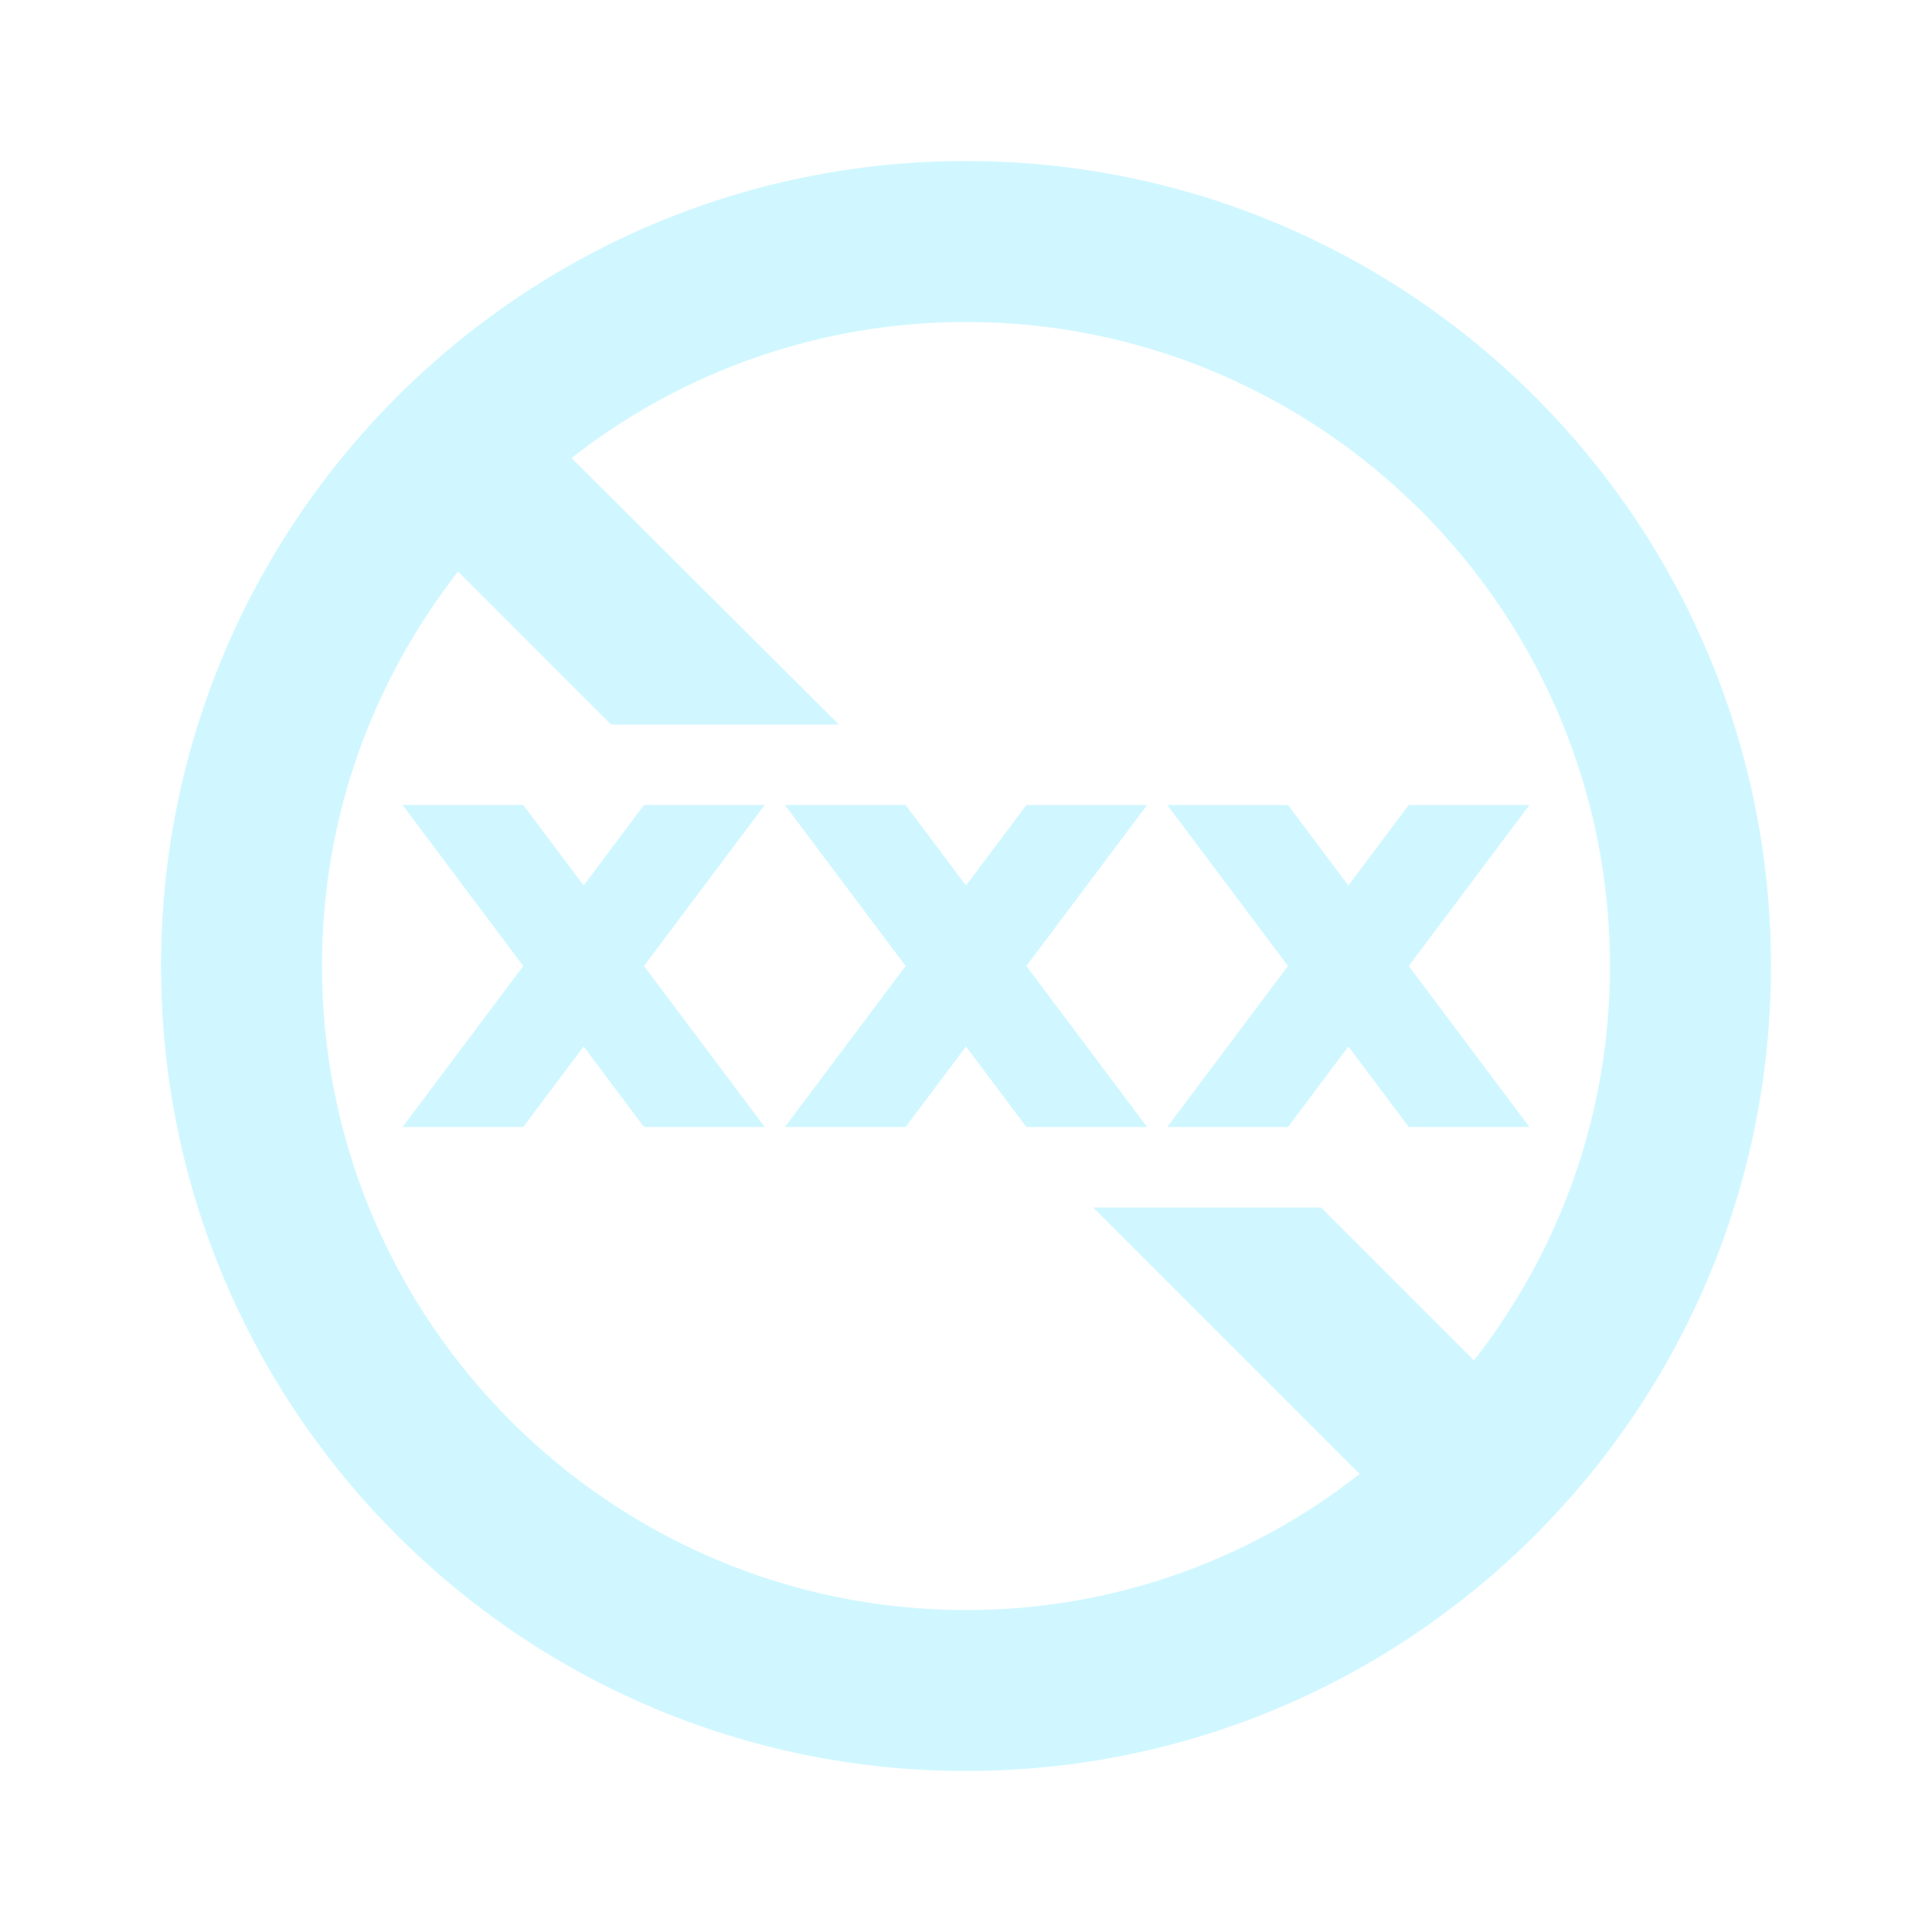
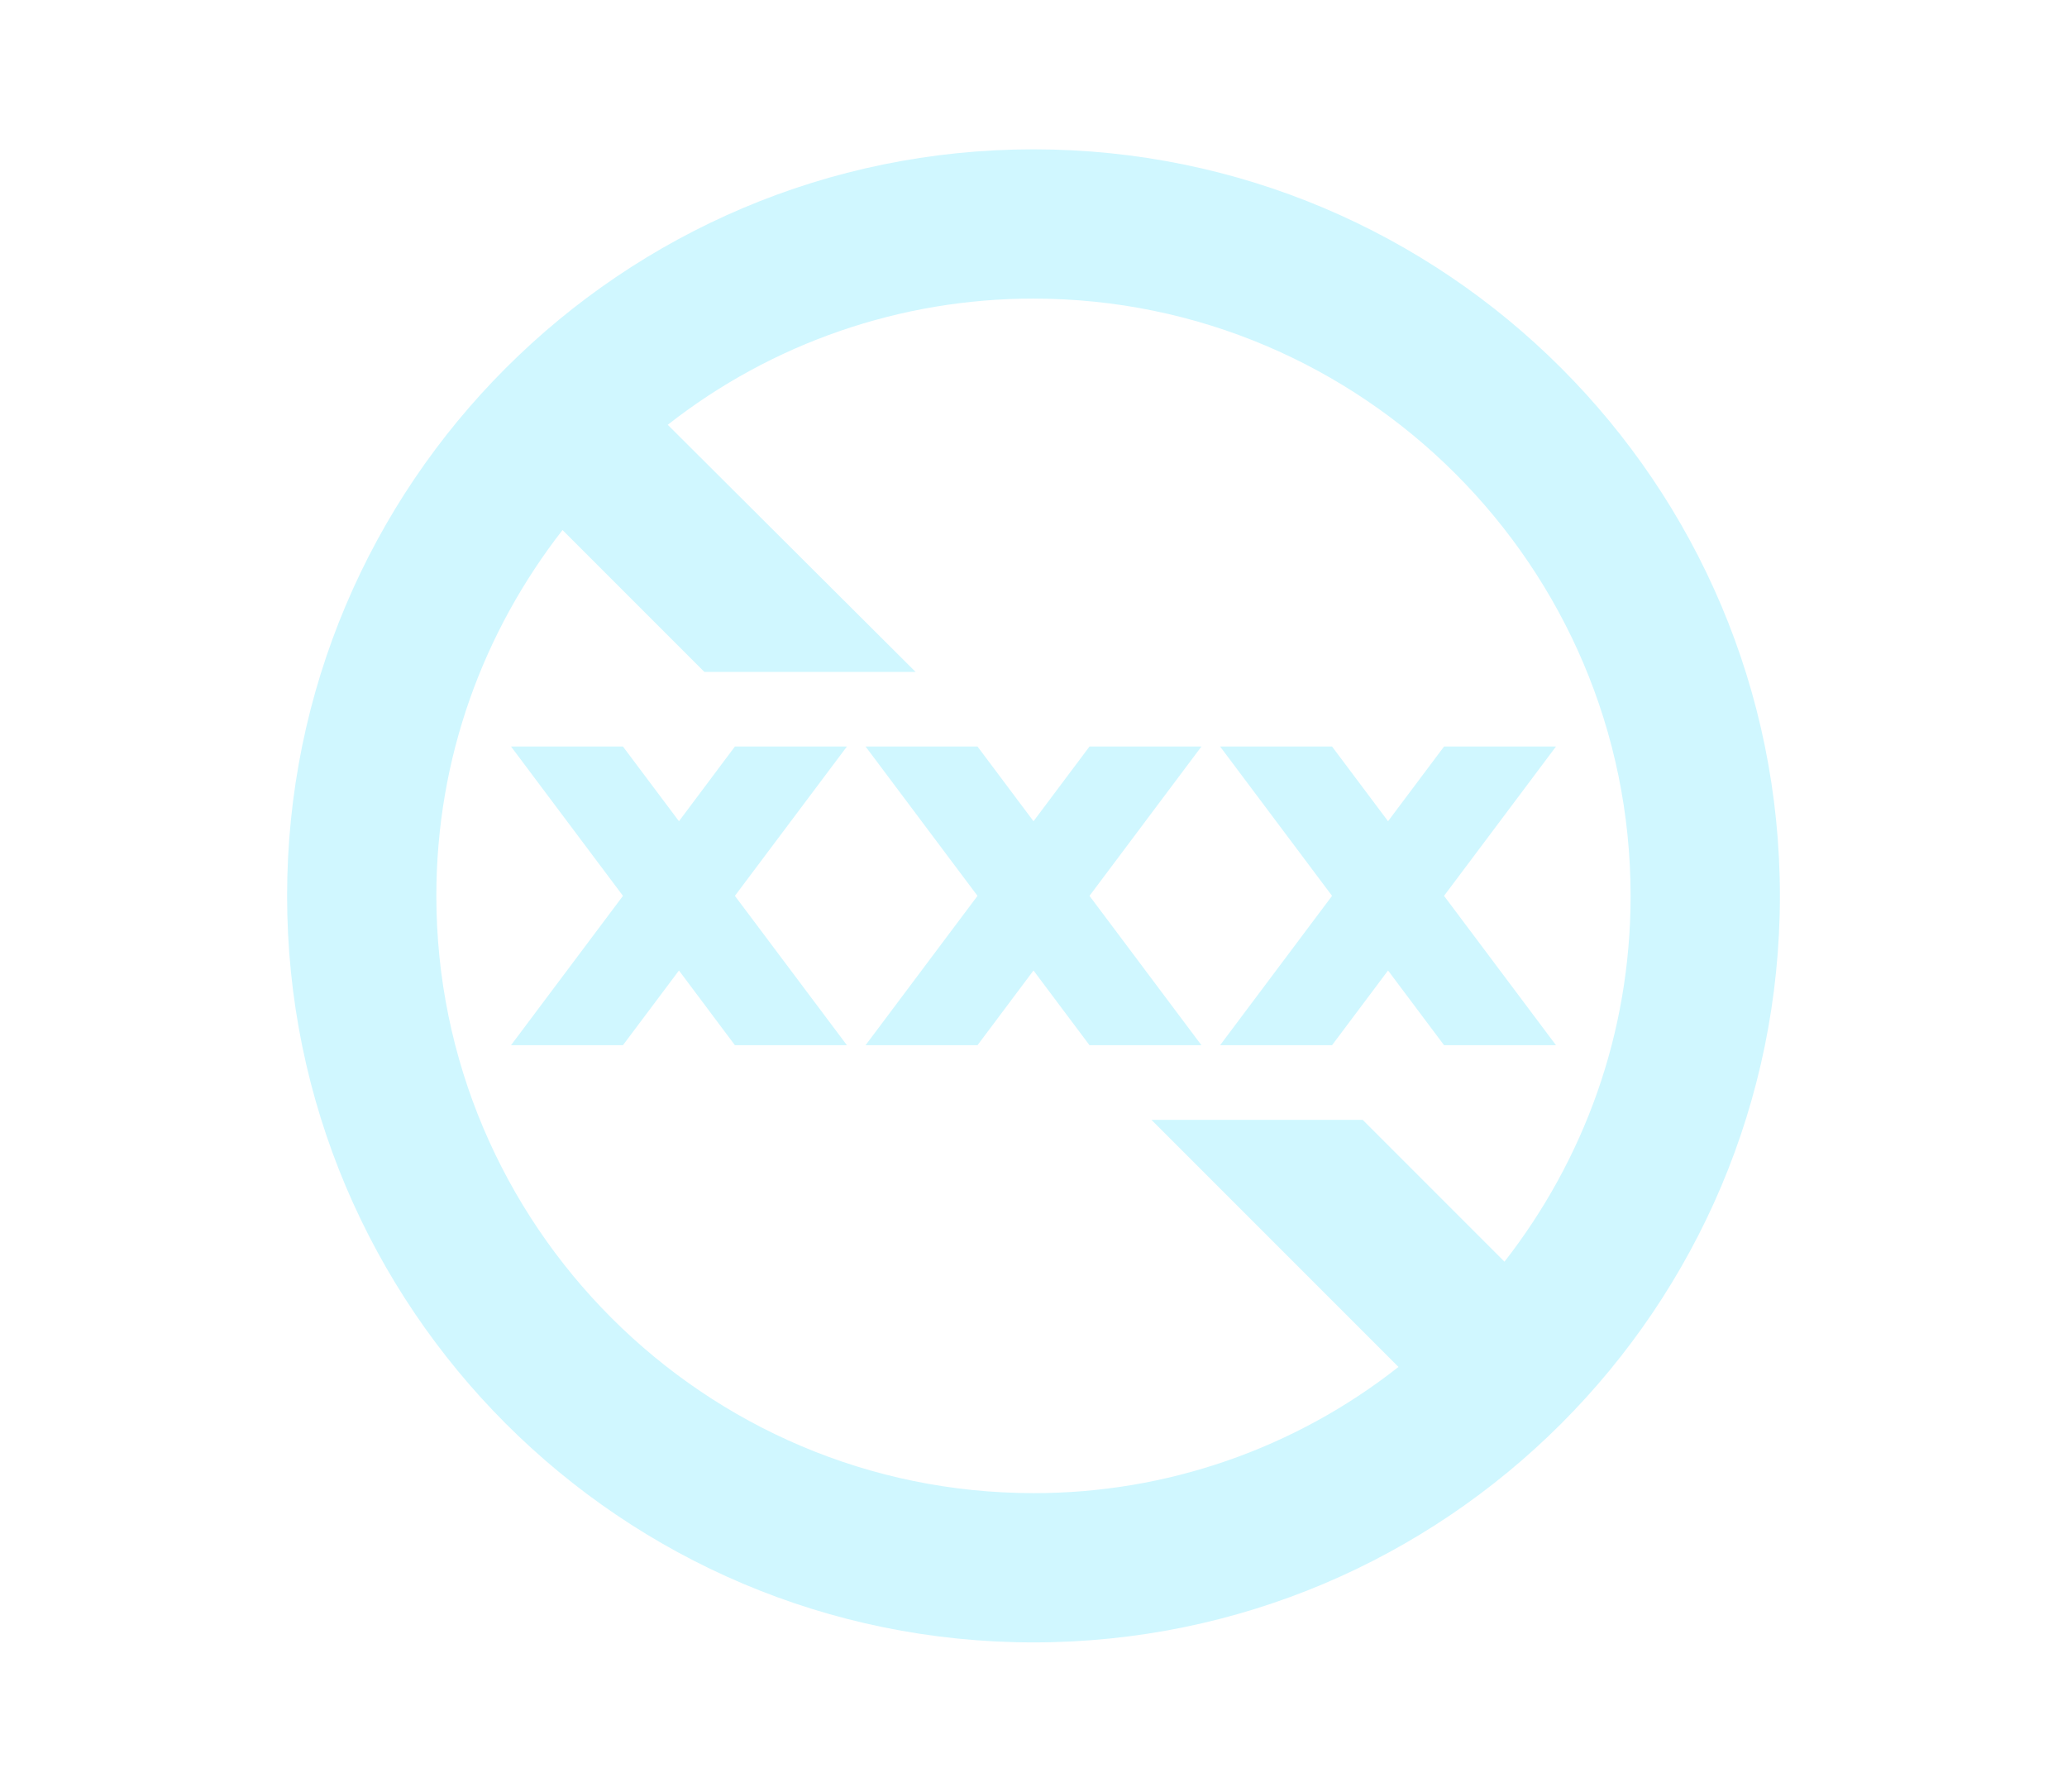
- <svg xmlns="http://www.w3.org/2000/svg" width="35" height="35" viewBox="0 0 35 35" fill="none">
+ <svg xmlns="http://www.w3.org/2000/svg" width="30" height="26" viewBox="0 0 35 35" fill="none">
  <path d="M17.5 2.917C9.45 2.917 2.917 9.45 2.917 17.5C2.917 25.55 9.45 32.083 17.5 32.083C25.55 32.083 32.083 25.55 32.083 17.5C32.083 9.45 25.55 2.917 17.5 2.917ZM5.833 17.5C5.833 14.802 6.752 12.338 8.298 10.354L11.069 13.125H15.196L10.354 8.298C12.392 6.699 14.909 5.831 17.5 5.833C23.931 5.833 29.166 11.069 29.166 17.5C29.166 20.198 28.248 22.663 26.702 24.646L23.931 21.875H19.804L24.631 26.702C22.599 28.303 20.087 29.172 17.5 29.167C11.069 29.167 5.833 23.931 5.833 17.5Z" fill="#D0F7FF" />
  <path d="M20.781 20.417L18.594 17.5L20.781 14.583H18.594L17.5 16.042L16.406 14.583H14.219L16.406 17.5L14.219 20.417H16.406L17.5 18.958L18.594 20.417H20.781ZM11.666 14.583L10.573 16.042L9.479 14.583H7.292L9.479 17.5L7.292 20.417H9.479L10.573 18.958L11.666 20.417H13.854L11.666 17.5L13.854 14.583H11.666ZM23.333 20.417L24.427 18.958L25.521 20.417H27.708L25.521 17.5L27.708 14.583H25.521L24.427 16.042L23.333 14.583H21.146L23.333 17.5L21.146 20.417H23.333Z" fill="#D0F7FF" />
</svg>
